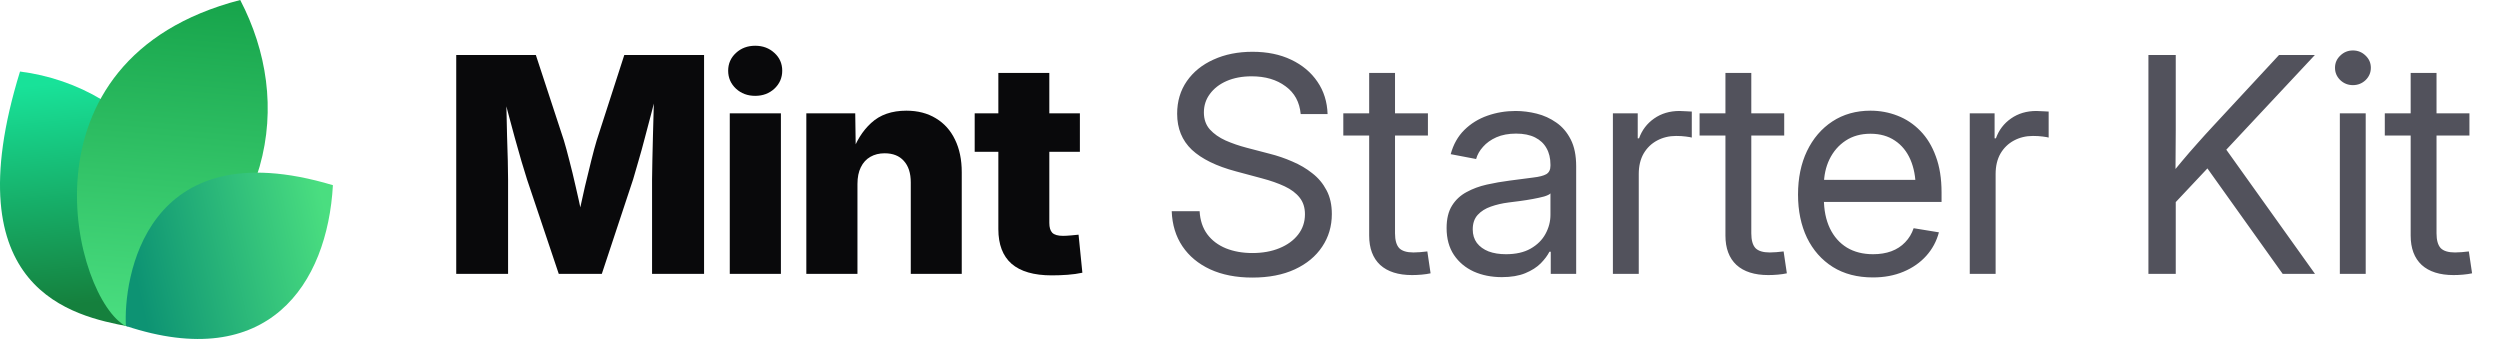
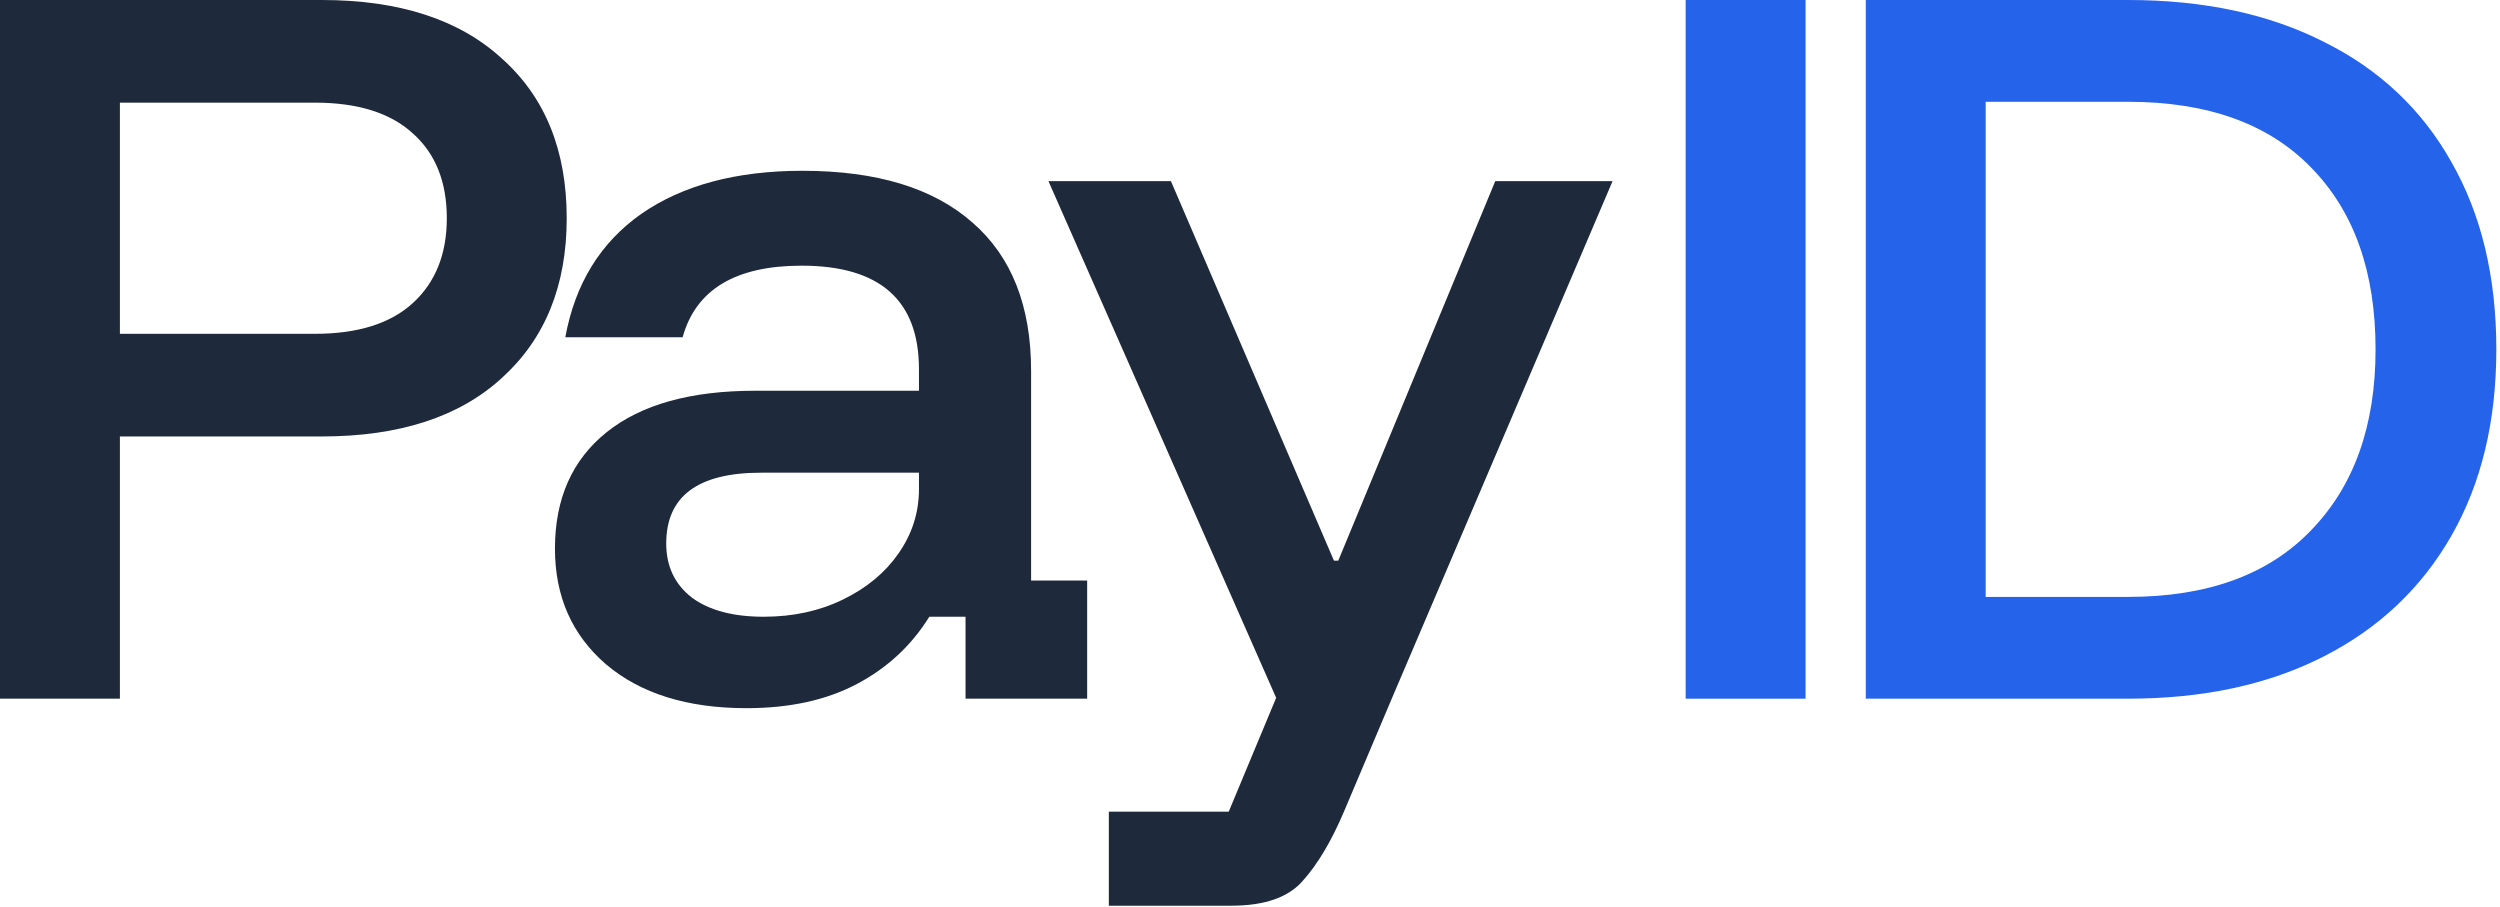
- <svg xmlns="http://www.w3.org/2000/svg" width="177" height="24" viewBox="0 0 177 24" fill="none">
-   <path d="M9.061 23.108C5.268 22.377 -3.391 20.627 1.417 5.064C9.634 6.099 16.973 14.064 9.061 23.108Z" fill="url(#paint0_linear_17557_2020)" />
-   <path d="M8.919 23.094C5.276 21.222 0.784 4.209 17.007 0C20.757 7.193 19.621 16.545 8.919 23.094Z" fill="url(#paint1_linear_17557_2020)" />
-   <path d="M8.914 23.079C8.735 19.882 10.159 9.085 23.57 13.111C23.181 20.123 18.984 26.418 8.914 23.079Z" fill="url(#paint2_linear_17557_2020)" />
-   <path d="M32.301 19.392V3.894H37.938L39.925 9.948C40.036 10.315 40.164 10.787 40.31 11.362C40.462 11.938 40.611 12.552 40.757 13.204C40.91 13.855 41.048 14.483 41.173 15.086C41.305 15.682 41.412 16.192 41.495 16.615H40.695C40.771 16.192 40.871 15.682 40.996 15.086C41.128 14.49 41.267 13.866 41.412 13.214C41.565 12.562 41.714 11.948 41.86 11.373C42.005 10.79 42.133 10.315 42.244 9.948L44.2 3.894H49.848V19.392H46.166V12.704C46.166 12.357 46.173 11.917 46.187 11.383C46.2 10.849 46.214 10.27 46.228 9.646C46.249 9.022 46.266 8.391 46.28 7.753C46.301 7.115 46.311 6.519 46.311 5.964H46.623C46.485 6.561 46.332 7.181 46.166 7.826C45.999 8.471 45.833 9.102 45.666 9.719C45.507 10.336 45.351 10.901 45.198 11.414C45.053 11.928 44.928 12.357 44.824 12.704L42.608 19.392H39.561L37.314 12.704C37.203 12.357 37.072 11.928 36.919 11.414C36.773 10.901 36.614 10.34 36.441 9.729C36.274 9.112 36.104 8.481 35.931 7.836C35.764 7.192 35.608 6.567 35.463 5.964H35.827C35.834 6.512 35.844 7.105 35.858 7.743C35.872 8.374 35.886 9.005 35.9 9.636C35.92 10.26 35.938 10.839 35.952 11.373C35.965 11.907 35.972 12.351 35.972 12.704V19.392H32.301ZM51.668 19.392V8.024H55.288V19.392H51.668ZM53.468 6.786C52.927 6.786 52.473 6.616 52.105 6.276C51.738 5.93 51.554 5.507 51.554 5.007C51.554 4.508 51.738 4.088 52.105 3.749C52.473 3.409 52.927 3.239 53.468 3.239C54.009 3.239 54.463 3.409 54.83 3.749C55.198 4.082 55.382 4.501 55.382 5.007C55.382 5.507 55.198 5.93 54.83 6.276C54.463 6.616 54.009 6.786 53.468 6.786ZM60.708 13.027V19.392H57.088V8.024H60.551L60.593 10.967H60.281C60.593 10.024 61.061 9.268 61.685 8.7C62.309 8.124 63.138 7.836 64.171 7.836C64.975 7.836 65.672 8.017 66.262 8.377C66.851 8.731 67.302 9.234 67.614 9.885C67.933 10.537 68.092 11.307 68.092 12.194V19.392H64.483V12.912C64.483 12.26 64.32 11.754 63.994 11.394C63.675 11.033 63.221 10.853 62.632 10.853C62.25 10.853 61.914 10.936 61.623 11.102C61.332 11.269 61.106 11.515 60.947 11.841C60.787 12.16 60.708 12.555 60.708 13.027ZM76.456 8.024V10.749H69.008V8.024H76.456ZM70.683 5.163H74.292V15.783C74.292 16.102 74.361 16.334 74.5 16.48C74.646 16.625 74.899 16.698 75.259 16.698C75.405 16.698 75.596 16.688 75.831 16.667C76.074 16.646 76.251 16.629 76.362 16.615L76.632 19.309C76.313 19.378 75.963 19.427 75.582 19.455C75.207 19.482 74.836 19.496 74.469 19.496C73.2 19.496 72.25 19.222 71.619 18.674C70.995 18.127 70.683 17.308 70.683 16.22V5.163Z" fill="#09090B" />
-   <path d="M88.667 19.652C87.523 19.652 86.528 19.458 85.682 19.07C84.843 18.681 84.188 18.137 83.716 17.437C83.245 16.736 82.992 15.908 82.957 14.951H84.933C84.968 15.596 85.148 16.14 85.474 16.584C85.8 17.021 86.24 17.354 86.795 17.582C87.35 17.804 87.974 17.915 88.667 17.915C89.388 17.915 90.026 17.801 90.581 17.572C91.143 17.343 91.583 17.024 91.902 16.615C92.228 16.199 92.391 15.717 92.391 15.169C92.391 14.698 92.266 14.306 92.017 13.994C91.767 13.675 91.413 13.408 90.956 13.193C90.498 12.978 89.954 12.787 89.323 12.621L87.502 12.132C86.123 11.765 85.082 11.255 84.382 10.603C83.689 9.944 83.342 9.095 83.342 8.055C83.342 7.174 83.571 6.404 84.028 5.746C84.486 5.087 85.117 4.577 85.921 4.217C86.726 3.849 87.645 3.666 88.678 3.666C89.718 3.666 90.63 3.853 91.413 4.227C92.204 4.602 92.824 5.122 93.275 5.787C93.726 6.446 93.965 7.209 93.993 8.076H92.089C92.013 7.23 91.656 6.574 91.018 6.11C90.387 5.638 89.586 5.403 88.615 5.403C87.95 5.403 87.36 5.513 86.847 5.735C86.341 5.957 85.946 6.262 85.661 6.651C85.377 7.032 85.235 7.469 85.235 7.961C85.235 8.447 85.377 8.849 85.661 9.168C85.946 9.48 86.317 9.74 86.774 9.948C87.232 10.149 87.724 10.319 88.251 10.457L89.884 10.884C90.439 11.023 90.977 11.206 91.496 11.435C92.023 11.657 92.495 11.934 92.911 12.267C93.334 12.593 93.67 12.995 93.92 13.474C94.17 13.945 94.294 14.504 94.294 15.149C94.294 16.015 94.066 16.788 93.608 17.468C93.157 18.148 92.512 18.681 91.673 19.07C90.834 19.458 89.832 19.652 88.667 19.652ZM101.097 8.024V9.594H95.106V8.024H101.097ZM96.937 5.163H98.767V16.521C98.767 17 98.865 17.347 99.059 17.562C99.26 17.77 99.6 17.874 100.078 17.874C100.21 17.874 100.366 17.867 100.546 17.853C100.733 17.832 100.903 17.815 101.056 17.801L101.285 19.351C101.097 19.392 100.886 19.423 100.65 19.444C100.414 19.465 100.189 19.475 99.974 19.475C98.996 19.475 98.244 19.236 97.717 18.758C97.197 18.272 96.937 17.579 96.937 16.677V5.163ZM106.33 19.621C105.595 19.621 104.932 19.489 104.343 19.226C103.754 18.955 103.285 18.564 102.939 18.05C102.592 17.53 102.419 16.896 102.419 16.147C102.419 15.495 102.547 14.965 102.804 14.556C103.06 14.146 103.403 13.828 103.833 13.599C104.263 13.363 104.742 13.186 105.269 13.068C105.796 12.95 106.333 12.857 106.881 12.787C107.574 12.69 108.132 12.617 108.555 12.569C108.978 12.52 109.287 12.441 109.481 12.33C109.675 12.212 109.772 12.014 109.772 11.737V11.654C109.772 11.203 109.679 10.815 109.492 10.489C109.311 10.163 109.041 9.91 108.68 9.729C108.32 9.549 107.872 9.459 107.338 9.459C106.805 9.459 106.34 9.546 105.945 9.719C105.556 9.892 105.241 10.118 104.998 10.395C104.755 10.665 104.593 10.953 104.509 11.258L102.71 10.915C102.897 10.222 103.22 9.65 103.677 9.199C104.135 8.748 104.679 8.412 105.31 8.19C105.941 7.968 106.607 7.857 107.307 7.857C107.8 7.857 108.295 7.92 108.795 8.044C109.301 8.169 109.765 8.381 110.188 8.679C110.611 8.97 110.951 9.369 111.208 9.875C111.464 10.374 111.593 11.005 111.593 11.768V19.392H109.793V17.822H109.7C109.568 18.085 109.363 18.359 109.086 18.643C108.809 18.921 108.444 19.153 107.994 19.34C107.543 19.527 106.988 19.621 106.33 19.621ZM106.621 17.998C107.321 17.998 107.904 17.867 108.368 17.603C108.84 17.333 109.19 16.986 109.419 16.563C109.654 16.133 109.772 15.682 109.772 15.211V13.692C109.703 13.769 109.554 13.841 109.325 13.911C109.096 13.973 108.829 14.032 108.524 14.088C108.226 14.143 107.921 14.192 107.609 14.233C107.304 14.275 107.033 14.309 106.798 14.337C106.354 14.393 105.938 14.49 105.549 14.628C105.168 14.76 104.86 14.954 104.624 15.211C104.388 15.467 104.27 15.811 104.27 16.241C104.27 16.615 104.367 16.934 104.561 17.198C104.762 17.461 105.04 17.662 105.393 17.801C105.747 17.933 106.156 17.998 106.621 17.998ZM114.193 19.392V8.024H115.951V9.792H116.045C116.253 9.209 116.61 8.741 117.116 8.388C117.622 8.034 118.219 7.857 118.905 7.857C119.058 7.857 119.217 7.864 119.384 7.878C119.55 7.885 119.682 7.892 119.779 7.899V9.74C119.716 9.719 119.578 9.695 119.363 9.667C119.155 9.639 118.922 9.625 118.666 9.625C118.174 9.625 117.726 9.733 117.324 9.948C116.922 10.163 116.603 10.471 116.367 10.874C116.138 11.276 116.024 11.758 116.024 12.319V19.392H114.193ZM126.322 8.024V9.594H120.33V8.024H126.322ZM122.161 5.163H123.992V16.521C123.992 17 124.089 17.347 124.283 17.562C124.484 17.77 124.824 17.874 125.302 17.874C125.434 17.874 125.59 17.867 125.77 17.853C125.958 17.832 126.127 17.815 126.28 17.801L126.509 19.351C126.322 19.392 126.11 19.423 125.874 19.444C125.639 19.465 125.413 19.475 125.198 19.475C124.221 19.475 123.468 19.236 122.941 18.758C122.421 18.272 122.161 17.579 122.161 16.677V5.163ZM132.604 19.642C131.502 19.642 130.555 19.396 129.765 18.903C128.974 18.404 128.364 17.714 127.934 16.834C127.511 15.946 127.3 14.927 127.3 13.775C127.3 12.611 127.511 11.584 127.934 10.697C128.364 9.802 128.964 9.102 129.734 8.596C130.51 8.089 131.408 7.836 132.428 7.836C133.1 7.836 133.738 7.954 134.341 8.19C134.952 8.426 135.489 8.783 135.954 9.261C136.425 9.74 136.793 10.343 137.056 11.071C137.327 11.792 137.462 12.645 137.462 13.63V14.296H128.433V12.735H136.463L135.631 13.297C135.631 12.541 135.506 11.876 135.257 11.3C135.007 10.725 134.643 10.277 134.165 9.958C133.686 9.632 133.107 9.469 132.428 9.469C131.748 9.469 131.162 9.632 130.67 9.958C130.177 10.284 129.796 10.725 129.526 11.279C129.262 11.827 129.13 12.441 129.13 13.12V14.046C129.13 14.864 129.273 15.572 129.557 16.168C129.841 16.757 130.243 17.211 130.763 17.53C131.283 17.842 131.901 17.998 132.615 17.998C133.093 17.998 133.523 17.929 133.905 17.79C134.293 17.645 134.619 17.433 134.882 17.156C135.153 16.879 135.354 16.546 135.486 16.157L137.275 16.449C137.108 17.08 136.81 17.634 136.38 18.113C135.95 18.591 135.413 18.966 134.768 19.236C134.123 19.507 133.402 19.642 132.604 19.642ZM139.459 19.392V8.024H141.217V9.792H141.311C141.519 9.209 141.876 8.741 142.382 8.388C142.888 8.034 143.485 7.857 144.171 7.857C144.324 7.857 144.483 7.864 144.649 7.878C144.816 7.885 144.948 7.892 145.045 7.899V9.74C144.982 9.719 144.844 9.695 144.629 9.667C144.421 9.639 144.188 9.625 143.932 9.625C143.439 9.625 142.992 9.733 142.59 9.948C142.188 10.163 141.869 10.471 141.633 10.874C141.404 11.276 141.29 11.758 141.29 12.319V19.392H139.459ZM153.429 14.961V12.715C153.783 12.257 154.136 11.82 154.49 11.404C154.844 10.981 155.204 10.565 155.572 10.156C155.939 9.74 156.314 9.327 156.695 8.918L161.355 3.894H163.893L157.277 10.967H157.184L153.429 14.961ZM152.108 19.392V3.894H154.043V9.241L154.022 12.559L154.043 13.505V19.392H152.108ZM161.615 19.392L155.967 11.477L157.173 9.969L163.903 19.392H161.615ZM165.661 19.392V8.024H167.492V19.392H165.661ZM166.587 6.027C166.24 6.027 165.942 5.909 165.692 5.673C165.443 5.43 165.318 5.139 165.318 4.799C165.318 4.459 165.443 4.172 165.692 3.936C165.942 3.693 166.24 3.572 166.587 3.572C166.934 3.572 167.232 3.693 167.482 3.936C167.731 4.172 167.856 4.459 167.856 4.799C167.856 5.139 167.731 5.43 167.482 5.673C167.232 5.909 166.934 6.027 166.587 6.027ZM174.836 8.024V9.594H168.844V8.024H174.836ZM170.675 5.163H172.506V16.521C172.506 17 172.603 17.347 172.797 17.562C172.998 17.77 173.338 17.874 173.816 17.874C173.948 17.874 174.104 17.867 174.284 17.853C174.472 17.832 174.641 17.815 174.794 17.801L175.023 19.351C174.836 19.392 174.624 19.423 174.388 19.444C174.153 19.465 173.927 19.475 173.712 19.475C172.735 19.475 171.982 19.236 171.455 18.758C170.935 18.272 170.675 17.579 170.675 16.677V5.163Z" fill="#52525C" />
-   <defs>
-     <linearGradient id="paint0_linear_17557_2020" x1="3.776" y1="5.916" x2="5.232" y2="21.559" gradientUnits="userSpaceOnUse">
-       <stop stop-color="#18E299" />
-       <stop offset="1" stop-color="#15803D" />
-     </linearGradient>
-     <linearGradient id="paint1_linear_17557_2020" x1="12.171" y1="-0.718" x2="10.19" y2="22.983" gradientUnits="userSpaceOnUse">
-       <stop stop-color="#16A34A" />
-       <stop offset="1" stop-color="#4ADE80" />
-     </linearGradient>
-     <linearGradient id="paint2_linear_17557_2020" x1="23.133" y1="15.353" x2="9.338" y2="18.52" gradientUnits="userSpaceOnUse">
-       <stop stop-color="#4ADE80" />
-       <stop offset="1" stop-color="#0D9373" />
-     </linearGradient>
-   </defs>
+ <svg xmlns="http://www.w3.org/2000/svg" width="342" height="124" viewBox="0 0 342 124" fill="none">
+   <path d="M0 95.58V0H44.014C54.634 0 62.855 2.675 68.676 8.024C74.576 13.295 77.526 20.571 77.526 29.854C77.526 39.058 74.576 46.335 68.676 51.684C62.855 57.033 54.634 59.708 44.014 59.708H16.402V95.58H0ZM16.402 45.666H43.07C48.97 45.666 53.454 44.25 56.522 41.418C59.59 38.586 61.124 34.731 61.124 29.854C61.124 24.898 59.59 21.043 56.522 18.29C53.454 15.458 48.97 14.042 43.07 14.042H16.402V45.666Z" fill="#1E293B" />
+   <path d="M102.114 96.878C94.012 96.878 87.6 94.872 82.88 90.86C78.239 86.848 75.918 81.577 75.918 75.048C75.918 68.204 78.278 62.894 82.998 59.118C87.718 55.342 94.484 53.454 103.294 53.454H125.714V50.504C125.714 41.064 120.365 36.344 109.666 36.344C100.62 36.344 95.192 39.609 93.382 46.138H77.334C78.672 38.822 82.133 33.197 87.718 29.264C93.382 25.331 100.738 23.364 109.784 23.364C119.932 23.364 127.681 25.724 133.03 30.444C138.38 35.085 141.054 41.851 141.054 50.74V79.414H148.724V95.58H132.086V84.37H127.13C124.692 88.303 121.388 91.371 117.218 93.574C113.049 95.777 108.014 96.878 102.114 96.878ZM104.474 84.37C108.486 84.37 112.105 83.583 115.33 82.01C118.556 80.437 121.073 78.352 122.882 75.756C124.77 73.081 125.714 70.131 125.714 66.906V64.664H104.12C95.467 64.664 91.14 67.889 91.14 74.34C91.14 77.487 92.32 79.965 94.68 81.774C97.04 83.505 100.305 84.37 104.474 84.37Z" fill="#1E293B" />
+   <path d="M151.687 123.9V111.038H168.089L174.579 95.462L143.427 24.78H160.183L182.485 76.7H183.075L204.551 24.78H220.599L205.495 60.18L190.391 95.58L183.901 110.92C182.171 115.011 180.283 118.197 178.237 120.478C176.271 122.759 173.006 123.9 168.443 123.9H151.687Z" fill="#1E293B" />
+   <path d="M230.599 95.58V0H247.001V95.58H230.599Z" fill="#2563EB" />
+   <path d="M255.239 95.58V0H291.111C301.495 0 310.463 1.927 318.015 5.782C325.567 9.558 331.349 15.025 335.361 22.184C339.452 29.343 341.497 37.878 341.497 47.79C341.497 57.623 339.452 66.119 335.361 73.278C331.27 80.437 325.449 85.943 317.897 89.798C310.345 93.653 301.416 95.58 291.111 95.58H255.239ZM271.641 81.656H291.111C301.967 81.656 310.306 78.627 316.127 72.57C322.027 66.513 324.977 58.253 324.977 47.79C324.977 37.249 322.066 28.989 316.245 23.01C310.424 16.953 302.046 13.924 291.111 13.924H271.641V81.656Z" fill="#2563EB" />
</svg>
